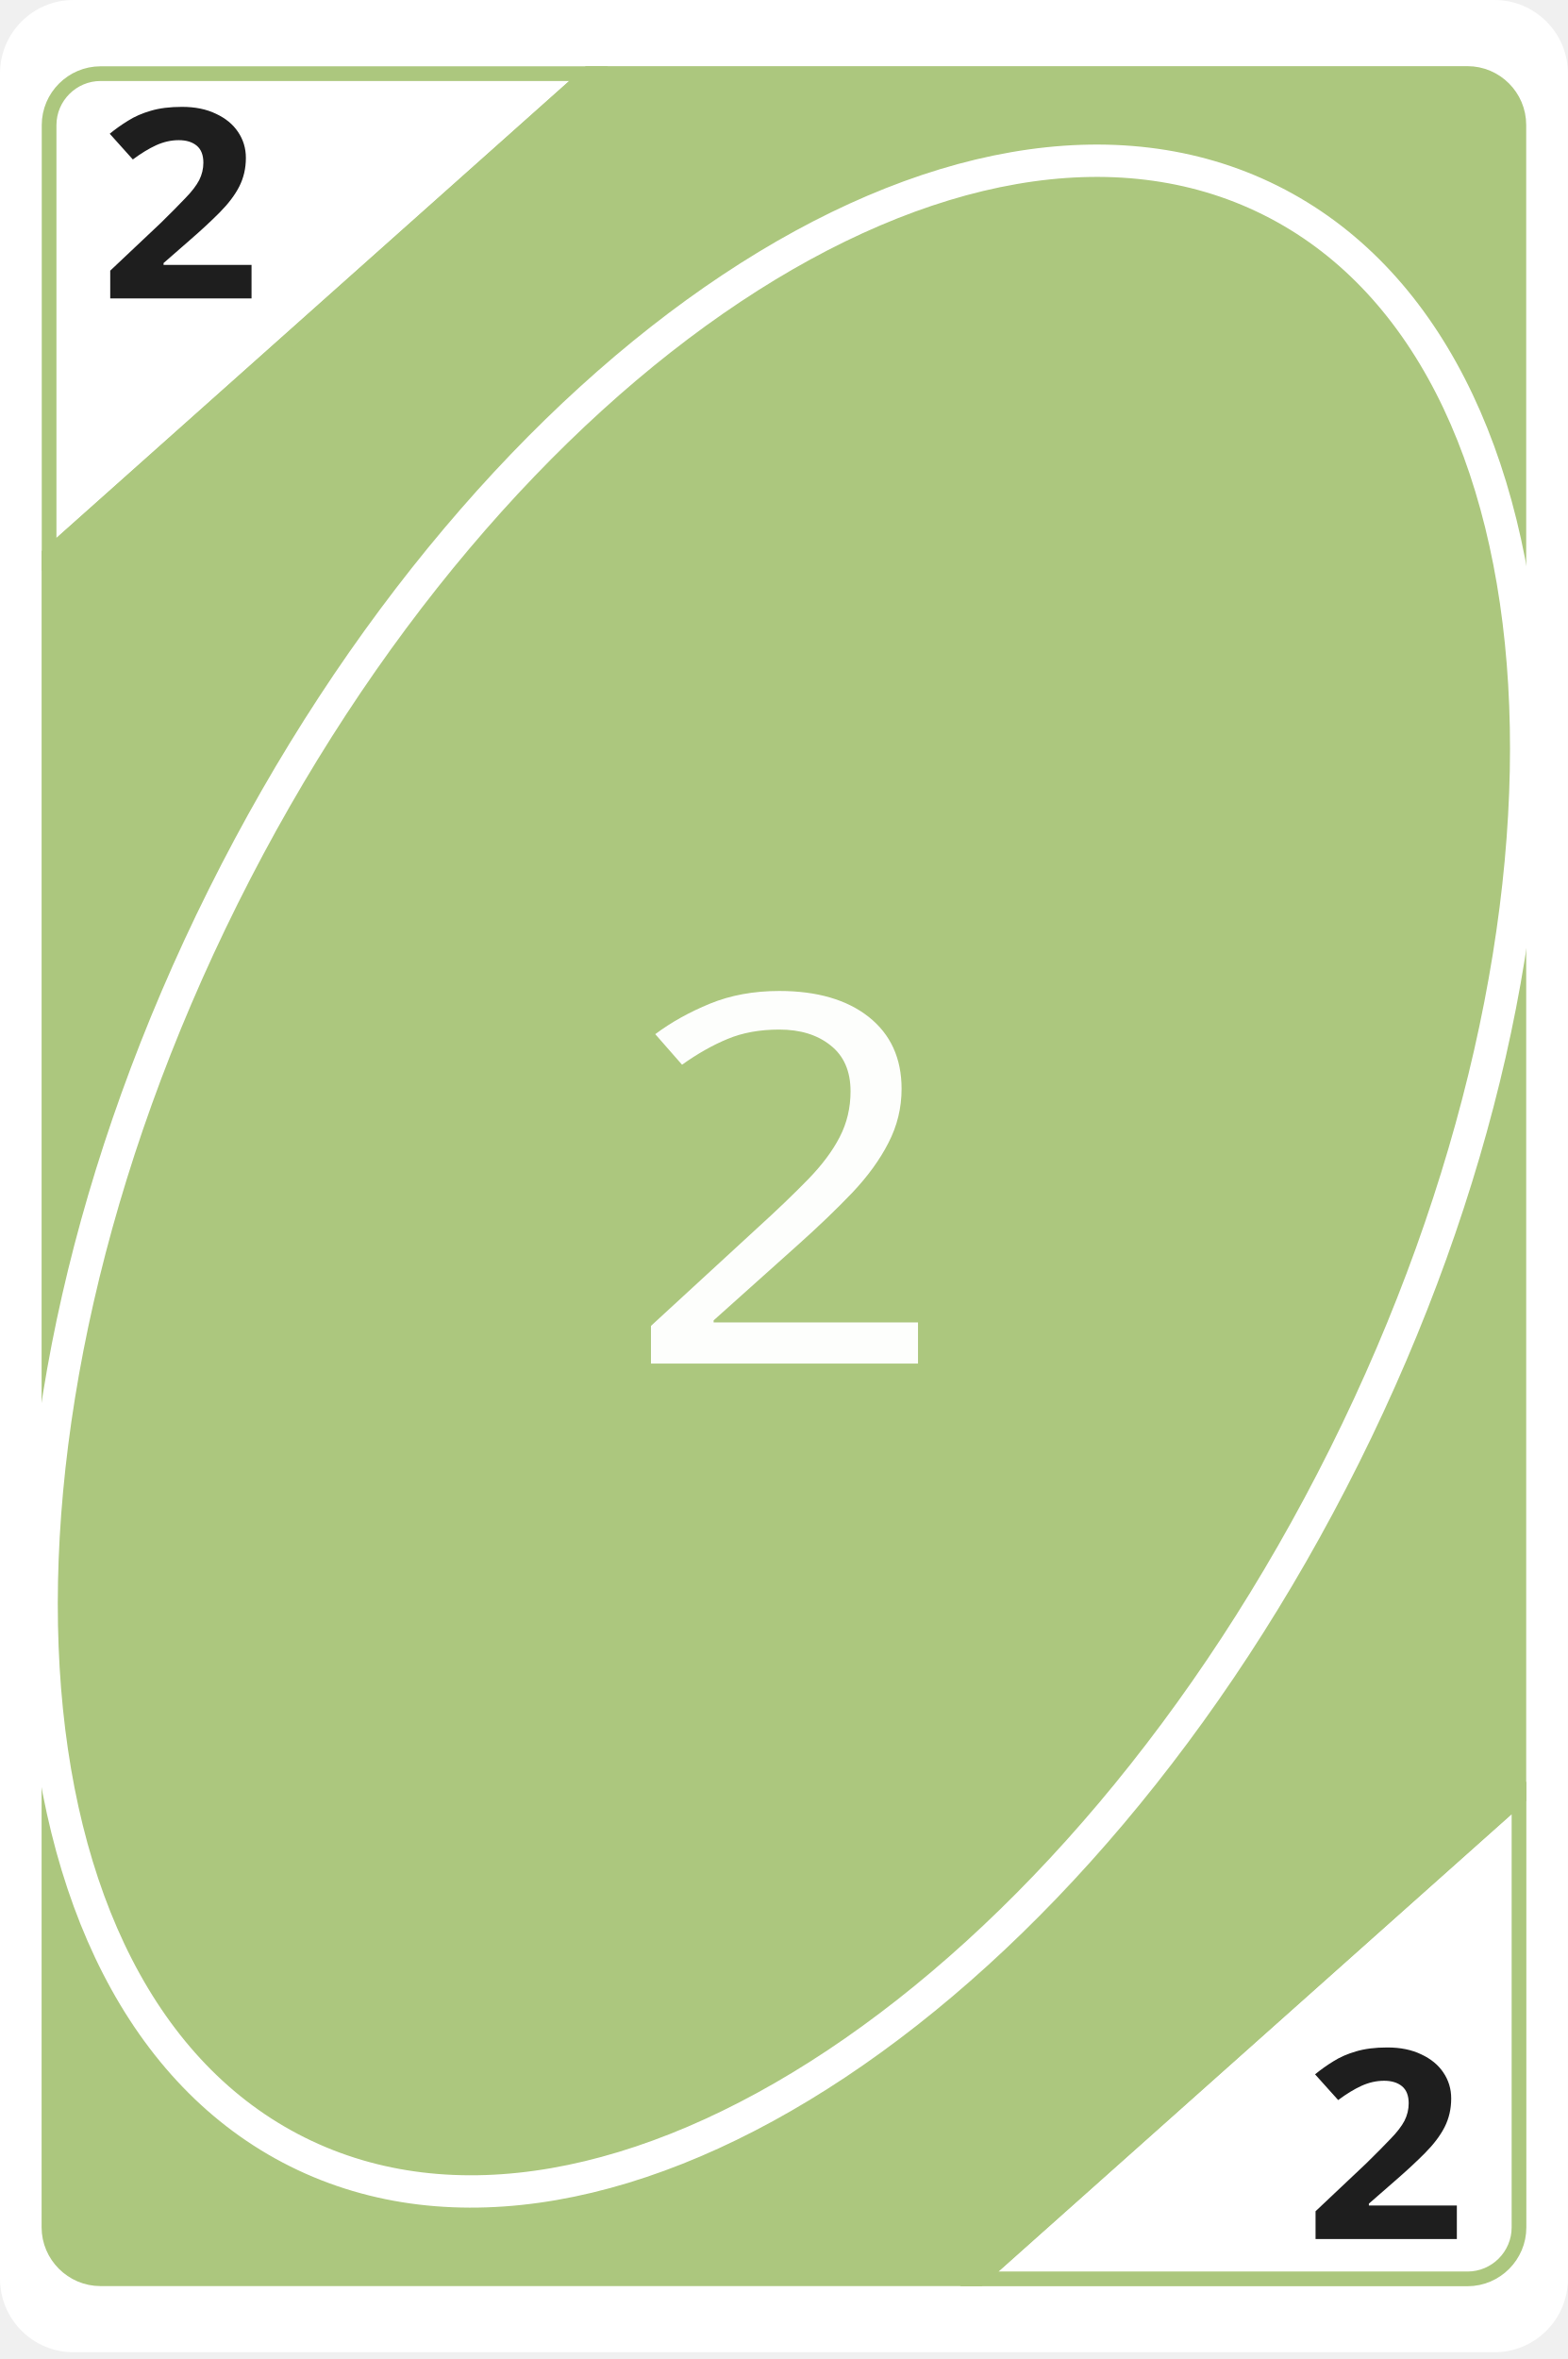
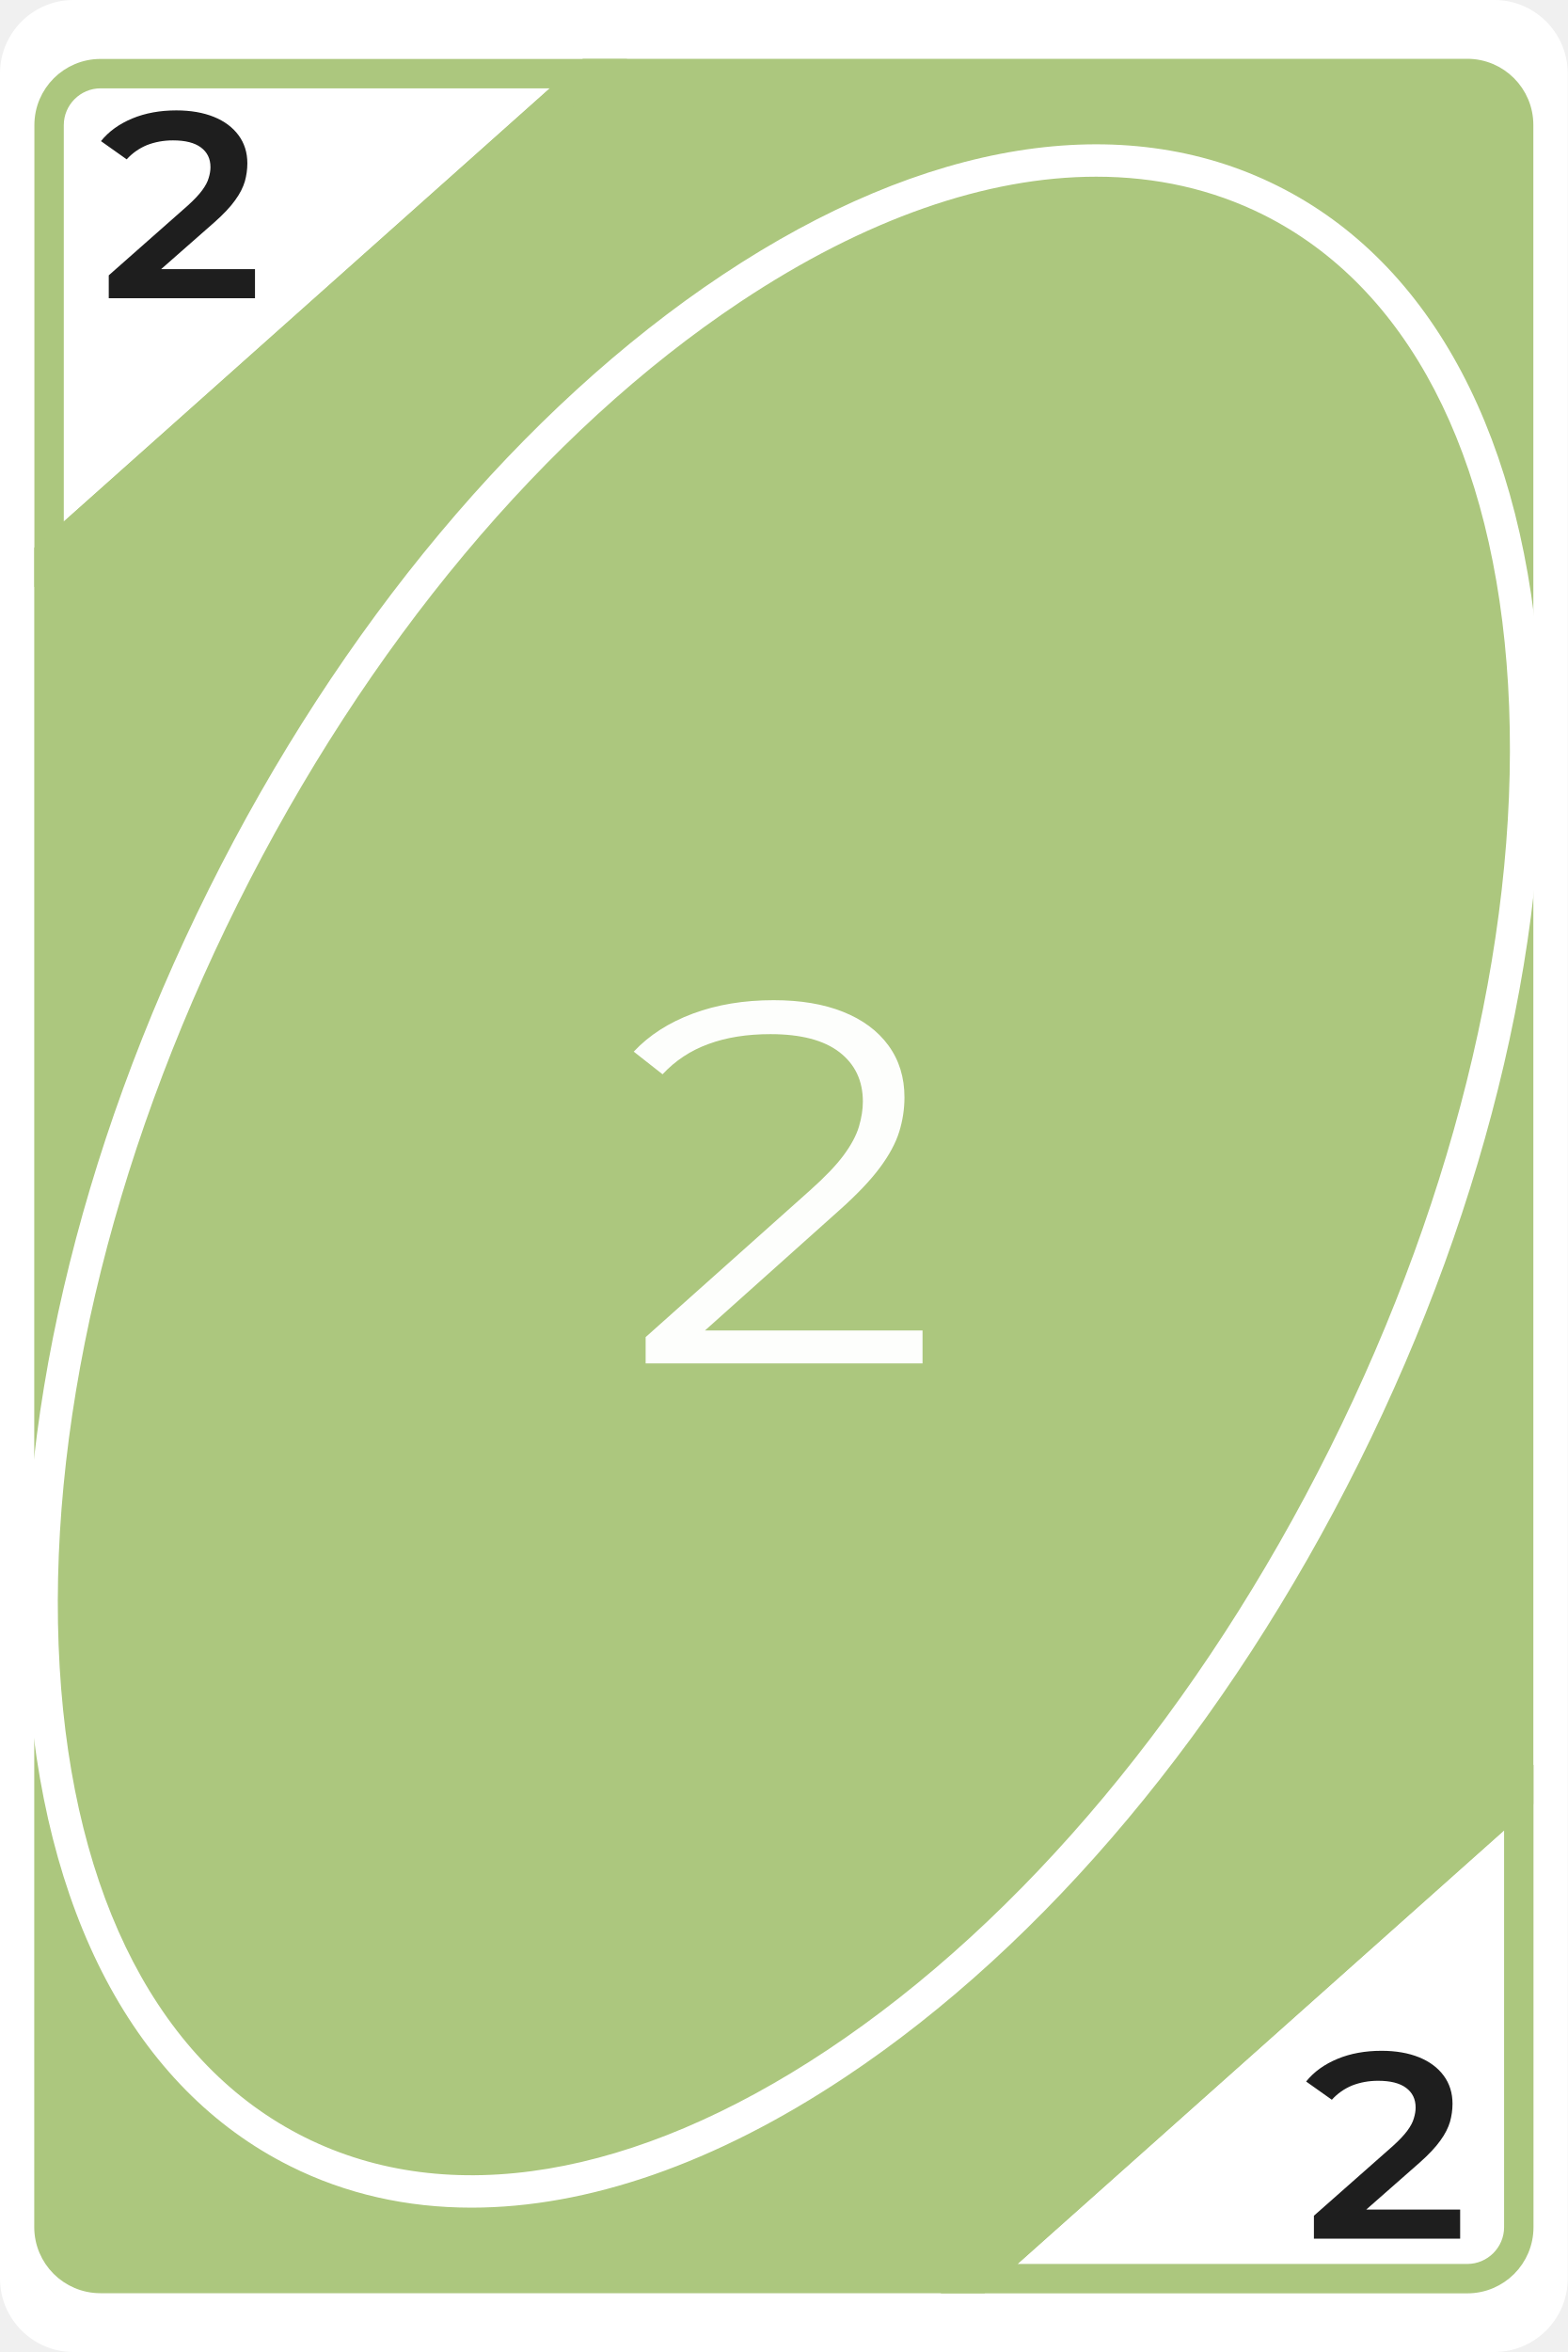
- <svg xmlns="http://www.w3.org/2000/svg" id="Layer_2" data-name="Layer 2" viewBox="0 0 106.67 160.46">
+ <svg xmlns="http://www.w3.org/2000/svg" id="Layer_2" data-name="Layer 2" viewBox="0 0 106.67 160">
  <defs>
    <style>
      .cls-1 {
-         fill: #1e1e1e;
-         font-family: Montserrat-SemiBold, Montserrat;
-         font-size: 18px;
-         font-variation-settings: 'wght' 600;
-         font-weight: 600;
+         opacity: .98;
+       }
+ 
+       .cls-2 {
+         fill: #fff;
      }

      .cls-2, .cls-3 {
-         fill: none;
-       }
- 
-       .cls-2, .cls-3, .cls-4 {
-         stroke-miterlimit: 10;
-       }
- 
-       .cls-2, .cls-4 {
-         stroke: #acc77e;
-       }
- 
-       .cls-5 {
        stroke-width: 0px;
      }

-       .cls-5, .cls-6 {
-         fill: #fff;
-       }
- 
-       .cls-6 {
-         font-family: Montserrat-Regular, Montserrat;
-         font-size: 35px;
-         font-variation-settings: 'wght' 400;
-         opacity: .98;
-       }
- 
      .cls-3 {
-         stroke: #fff;
-         stroke-width: 2.2px;
+         fill: #1e1e1e;
      }

      .cls-4 {
        fill: #acc77e;
+         stroke: #acc77e;
+         stroke-miterlimit: 10;
      }
    </style>
  </defs>
  <g id="Layer_1-2" data-name="Layer 1">
    <g>
      <g>
-         <rect class="cls-5" x="0" y="0" width="106.67" height="160" rx="5" ry="5" />
+         <rect class="cls-2" x="0" y="0" width="106.67" height="160" rx="5" ry="5" />
        <g>
-           <path class="cls-2" d="M103.34,122.29v29.22c0,1.92-1.57,3.5-3.5,3.5h-33.22l36.72-32.72Z" />
-           <path class="cls-2" d="M6.84,5.01h33.21L3.34,37.72V8.51c0-1.93,1.58-3.5,3.5-3.5Z" />
+           <path class="cls-4" d="M99.84,155.51h-34.53l38.53-34.34v30.34c0,2.21-1.79,4-4,4ZM67.93,154.51h31.91c1.65,0,3-1.35,3-3v-28.1l-34.91,31.1Z" />
+           <path class="cls-4" d="M2.84,38.83V8.51c0-2.21,1.79-4,4-4h34.52L2.84,38.83ZM6.84,5.51c-1.65,0-3,1.35-3,3v28.09L38.73,5.51H6.84Z" />
        </g>
-         <path class="cls-4" d="M103.33,8.5v113.78l-36.72,32.72H6.83c-1.92,0-3.5-1.58-3.5-3.5V37.71L40.04,5h59.79c1.93,0,3.5,1.57,3.5,3.5Z" />
-         <ellipse class="cls-3" cx="53.33" cy="80" rx="74.17" ry="42.62" transform="translate(-42.06 92.03) rotate(-63.5)" />
+         <g>
+           <path class="cls-4" d="M103.33,8.5v113.78l-36.72,32.72H6.83c-1.92,0-3.5-1.58-3.5-3.5V37.71L40.04,5h59.79c1.93,0,3.5,1.57,3.5,3.5Z" />
+           <path class="cls-4" d="M66.8,155.5H6.83c-2.21,0-4-1.79-4-4V37.49l.17-.15L39.85,4.5h59.98c2.21,0,4,1.79,4,4v114l-.17.15-36.86,32.85ZM3.83,37.94v113.57c0,1.65,1.35,3,3,3h59.59l36.41-32.44V8.5c0-1.65-1.35-3-3-3h-59.6L3.83,37.94Z" />
+         </g>
+         <path class="cls-2" d="M32.08,150.18c-4.4,0-8.55-.93-12.33-2.82-10.55-5.26-16.9-17.27-17.88-33.81-.96-16.32,3.42-35.16,12.34-53.06S35.55,27.75,49.16,18.7c13.79-9.17,27.2-11.33,37.76-6.06,10.55,5.26,16.9,17.27,17.88,33.81.96,16.32-3.42,35.16-12.34,53.06s-21.33,32.74-34.95,41.79c-8.85,5.89-17.55,8.88-25.43,8.88ZM74.59,12.02c-7.45,0-15.73,2.87-24.21,8.51-13.3,8.84-25.44,23.38-34.2,40.94S3.12,97.48,4.06,113.42c.93,15.72,6.85,27.07,16.67,31.97,9.82,4.9,22.45,2.79,35.56-5.93,13.3-8.84,25.44-23.38,34.2-40.94s13.06-36.01,12.12-51.95c-.93-15.72-6.85-27.07-16.67-31.97-3.47-1.73-7.29-2.58-11.35-2.58Z" />
      </g>
-       <text class="cls-6" transform="translate(42.43 92.75) scale(1.1 1)">
-         <tspan x="0" y="0">2</tspan>
-       </text>
-       <text class="cls-1" transform="translate(6.73 20.3) scale(1.07 1)">
-         <tspan x="0" y="0">2</tspan>
-       </text>
-       <text class="cls-1" transform="translate(88.73 152.3) scale(1.07 1)">
-         <tspan x="0" y="0">2</tspan>
-       </text>
+       <g class="cls-1">
+         <path class="cls-2" d="M43.93,92.75v-1.79l11.17-9.97c1.02-.91,1.79-1.71,2.3-2.4.51-.69.86-1.34,1.04-1.94.18-.61.27-1.18.27-1.71,0-1.42-.53-2.54-1.59-3.36-1.06-.82-2.63-1.23-4.7-1.23-1.59,0-2.99.22-4.21.67-1.22.44-2.26,1.13-3.13,2.06l-1.96-1.54c1.05-1.12,2.39-1.98,4.03-2.59,1.64-.61,3.47-.91,5.49-.91,1.82,0,3.39.26,4.72.79s2.36,1.29,3.09,2.29c.73,1,1.09,2.18,1.09,3.53,0,.79-.12,1.58-.36,2.35-.24.77-.68,1.58-1.31,2.43-.63.85-1.54,1.81-2.75,2.89l-10.25,9.17-.77-.98h16.67v2.24h-18.85Z" />
+       </g>
+       <path class="cls-3" d="M7.4,20.3v-1.57l5.38-4.75c.44-.4.76-.74.98-1.04s.37-.58.44-.84c.08-.26.12-.5.12-.73,0-.58-.22-1.02-.65-1.34-.43-.32-1.06-.48-1.9-.48-.64,0-1.23.11-1.77.32-.53.22-.99.54-1.38.97l-1.75-1.24c.53-.66,1.24-1.17,2.13-1.54.89-.37,1.89-.55,3-.55.98,0,1.83.15,2.55.44.72.29,1.28.71,1.68,1.25s.6,1.18.6,1.91c0,.42-.06.83-.17,1.23-.12.4-.33.83-.66,1.28-.32.45-.79.95-1.41,1.5l-4.63,4.07-.52-.88h7.91v1.98H7.4Z" />
+       <path class="cls-3" d="M89.4,152.3v-1.57l5.38-4.75c.44-.4.76-.74.98-1.04s.37-.58.44-.84c.08-.26.12-.5.12-.73,0-.58-.22-1.02-.65-1.34-.43-.32-1.06-.48-1.9-.48-.64,0-1.23.11-1.77.32-.53.22-.99.54-1.38.97l-1.75-1.24c.53-.66,1.24-1.17,2.13-1.54.89-.37,1.89-.55,3-.55.98,0,1.83.15,2.55.44.72.29,1.28.71,1.68,1.25s.6,1.18.6,1.91c0,.42-.06.83-.17,1.23-.12.4-.33.83-.66,1.28-.32.45-.79.95-1.41,1.5l-4.63,4.07-.52-.88h7.91v1.98h-9.95Z" />
    </g>
  </g>
</svg>
